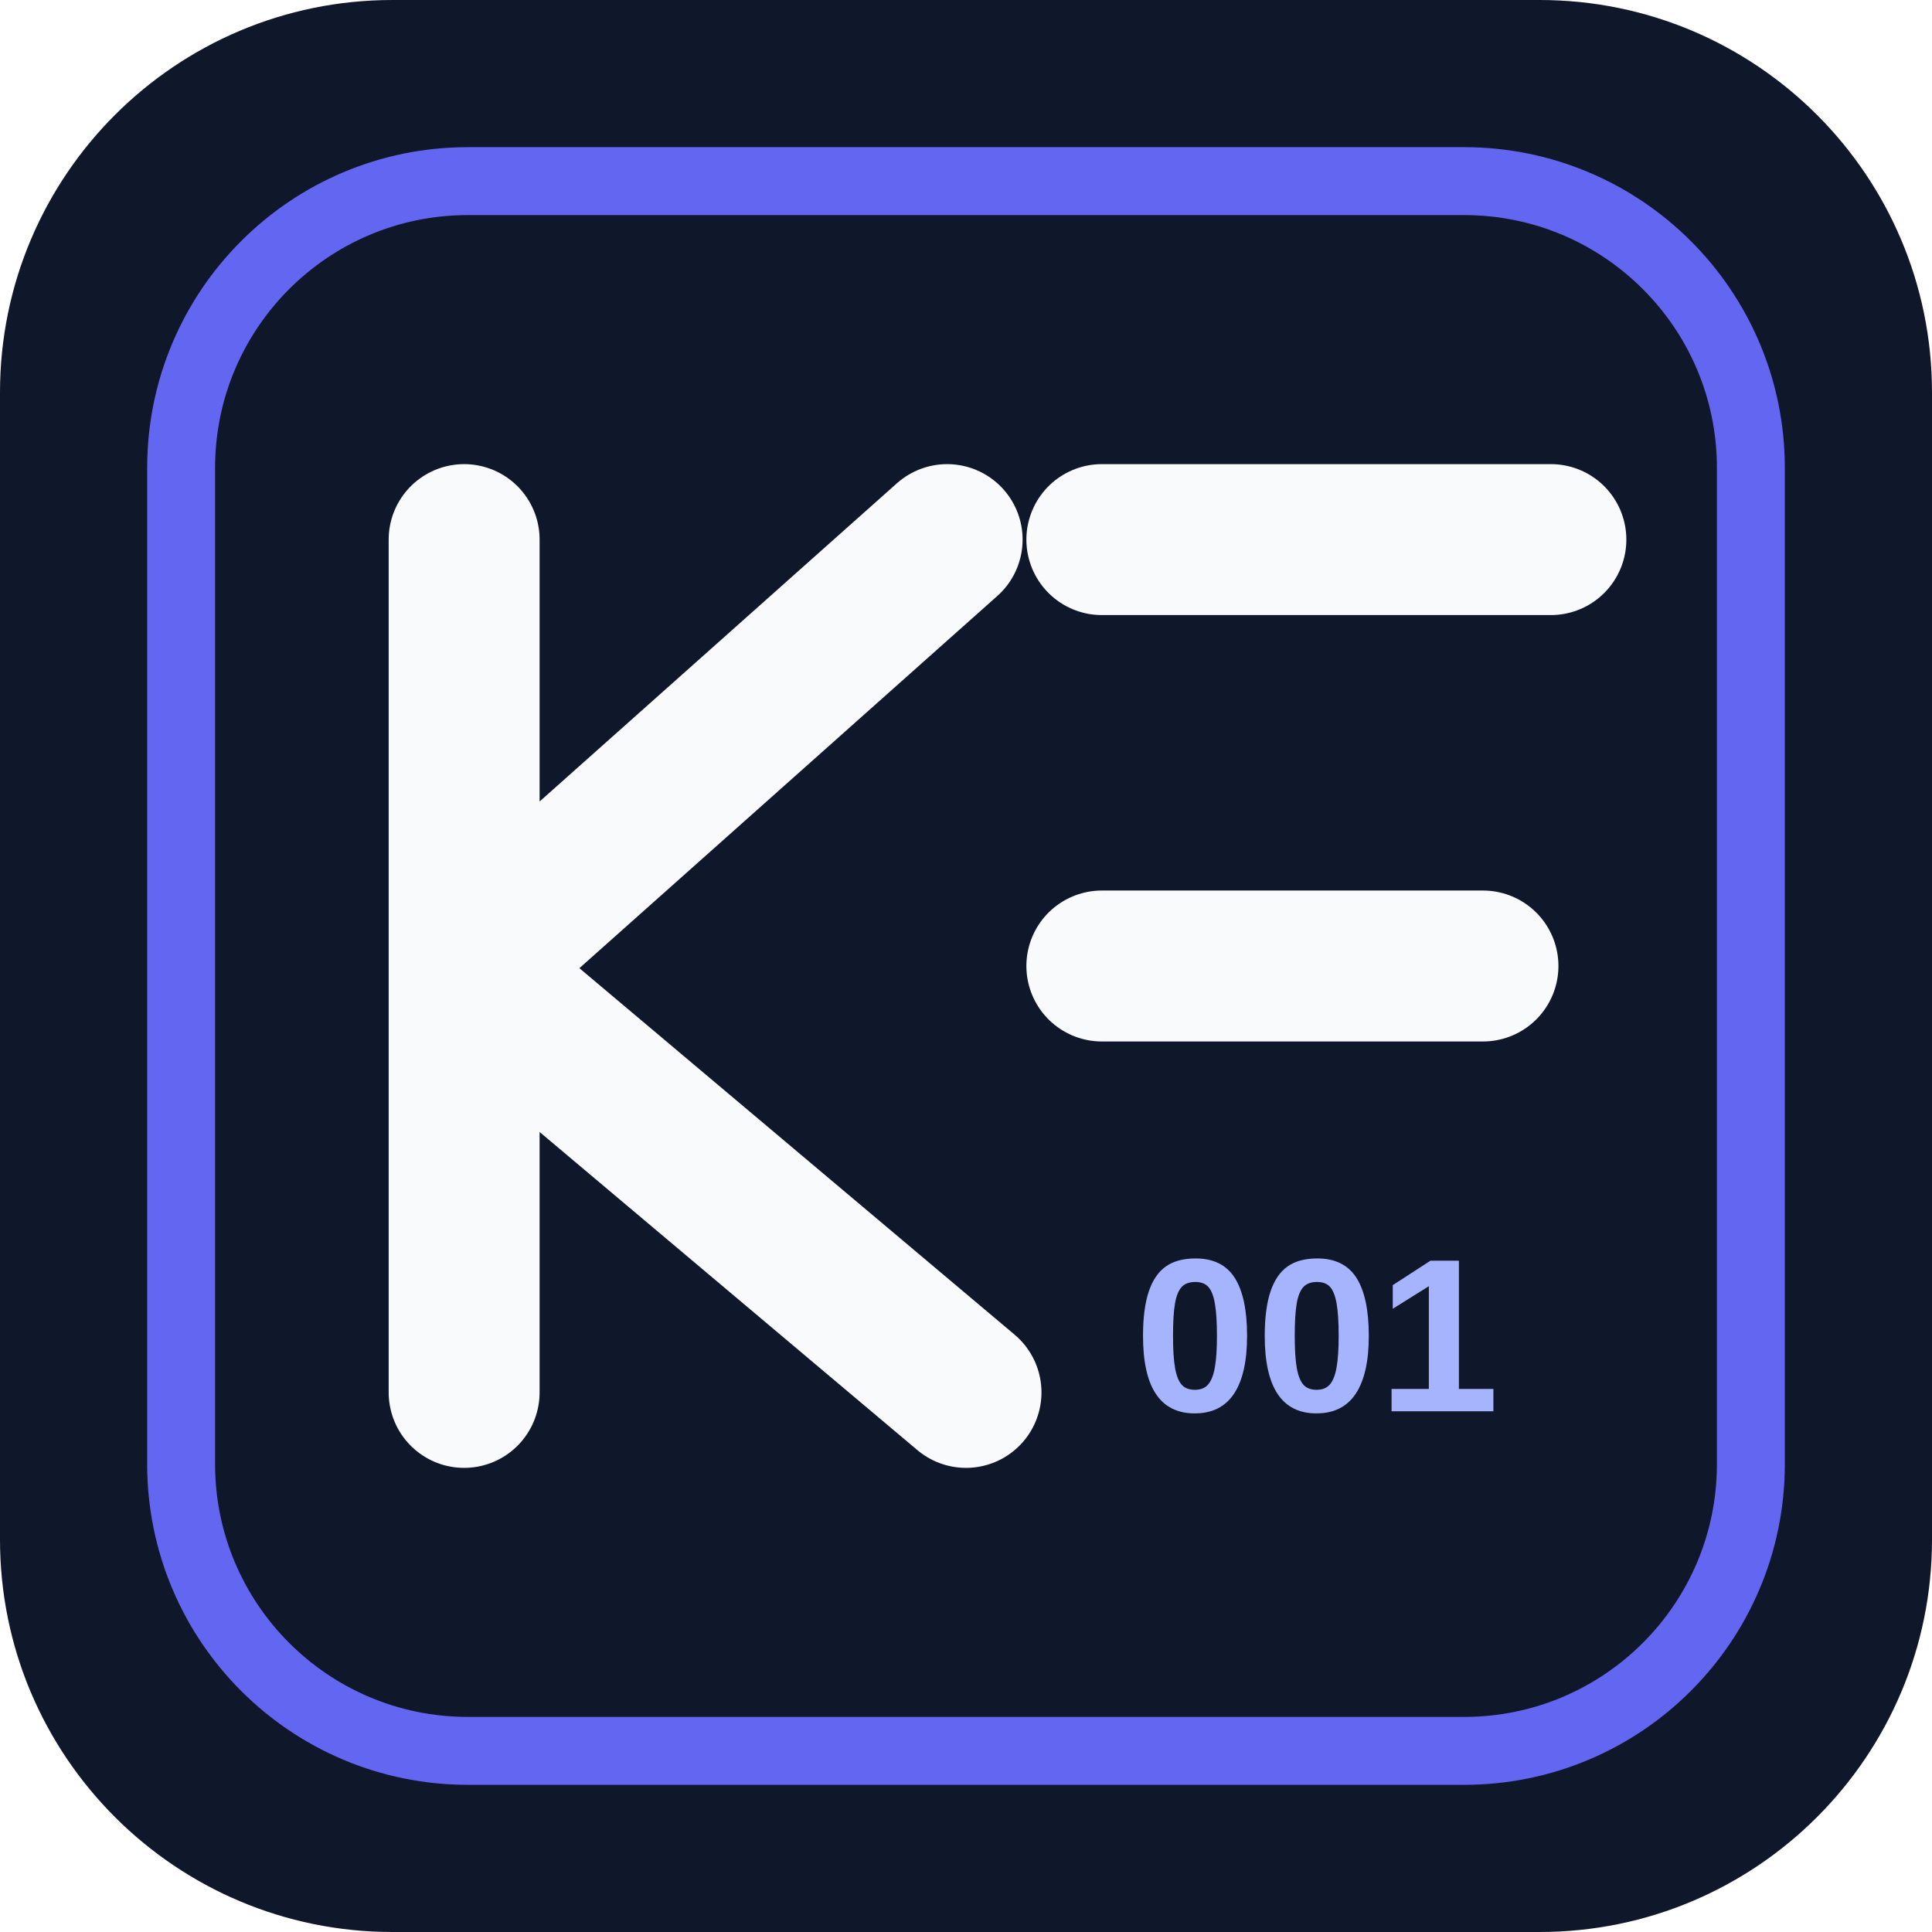
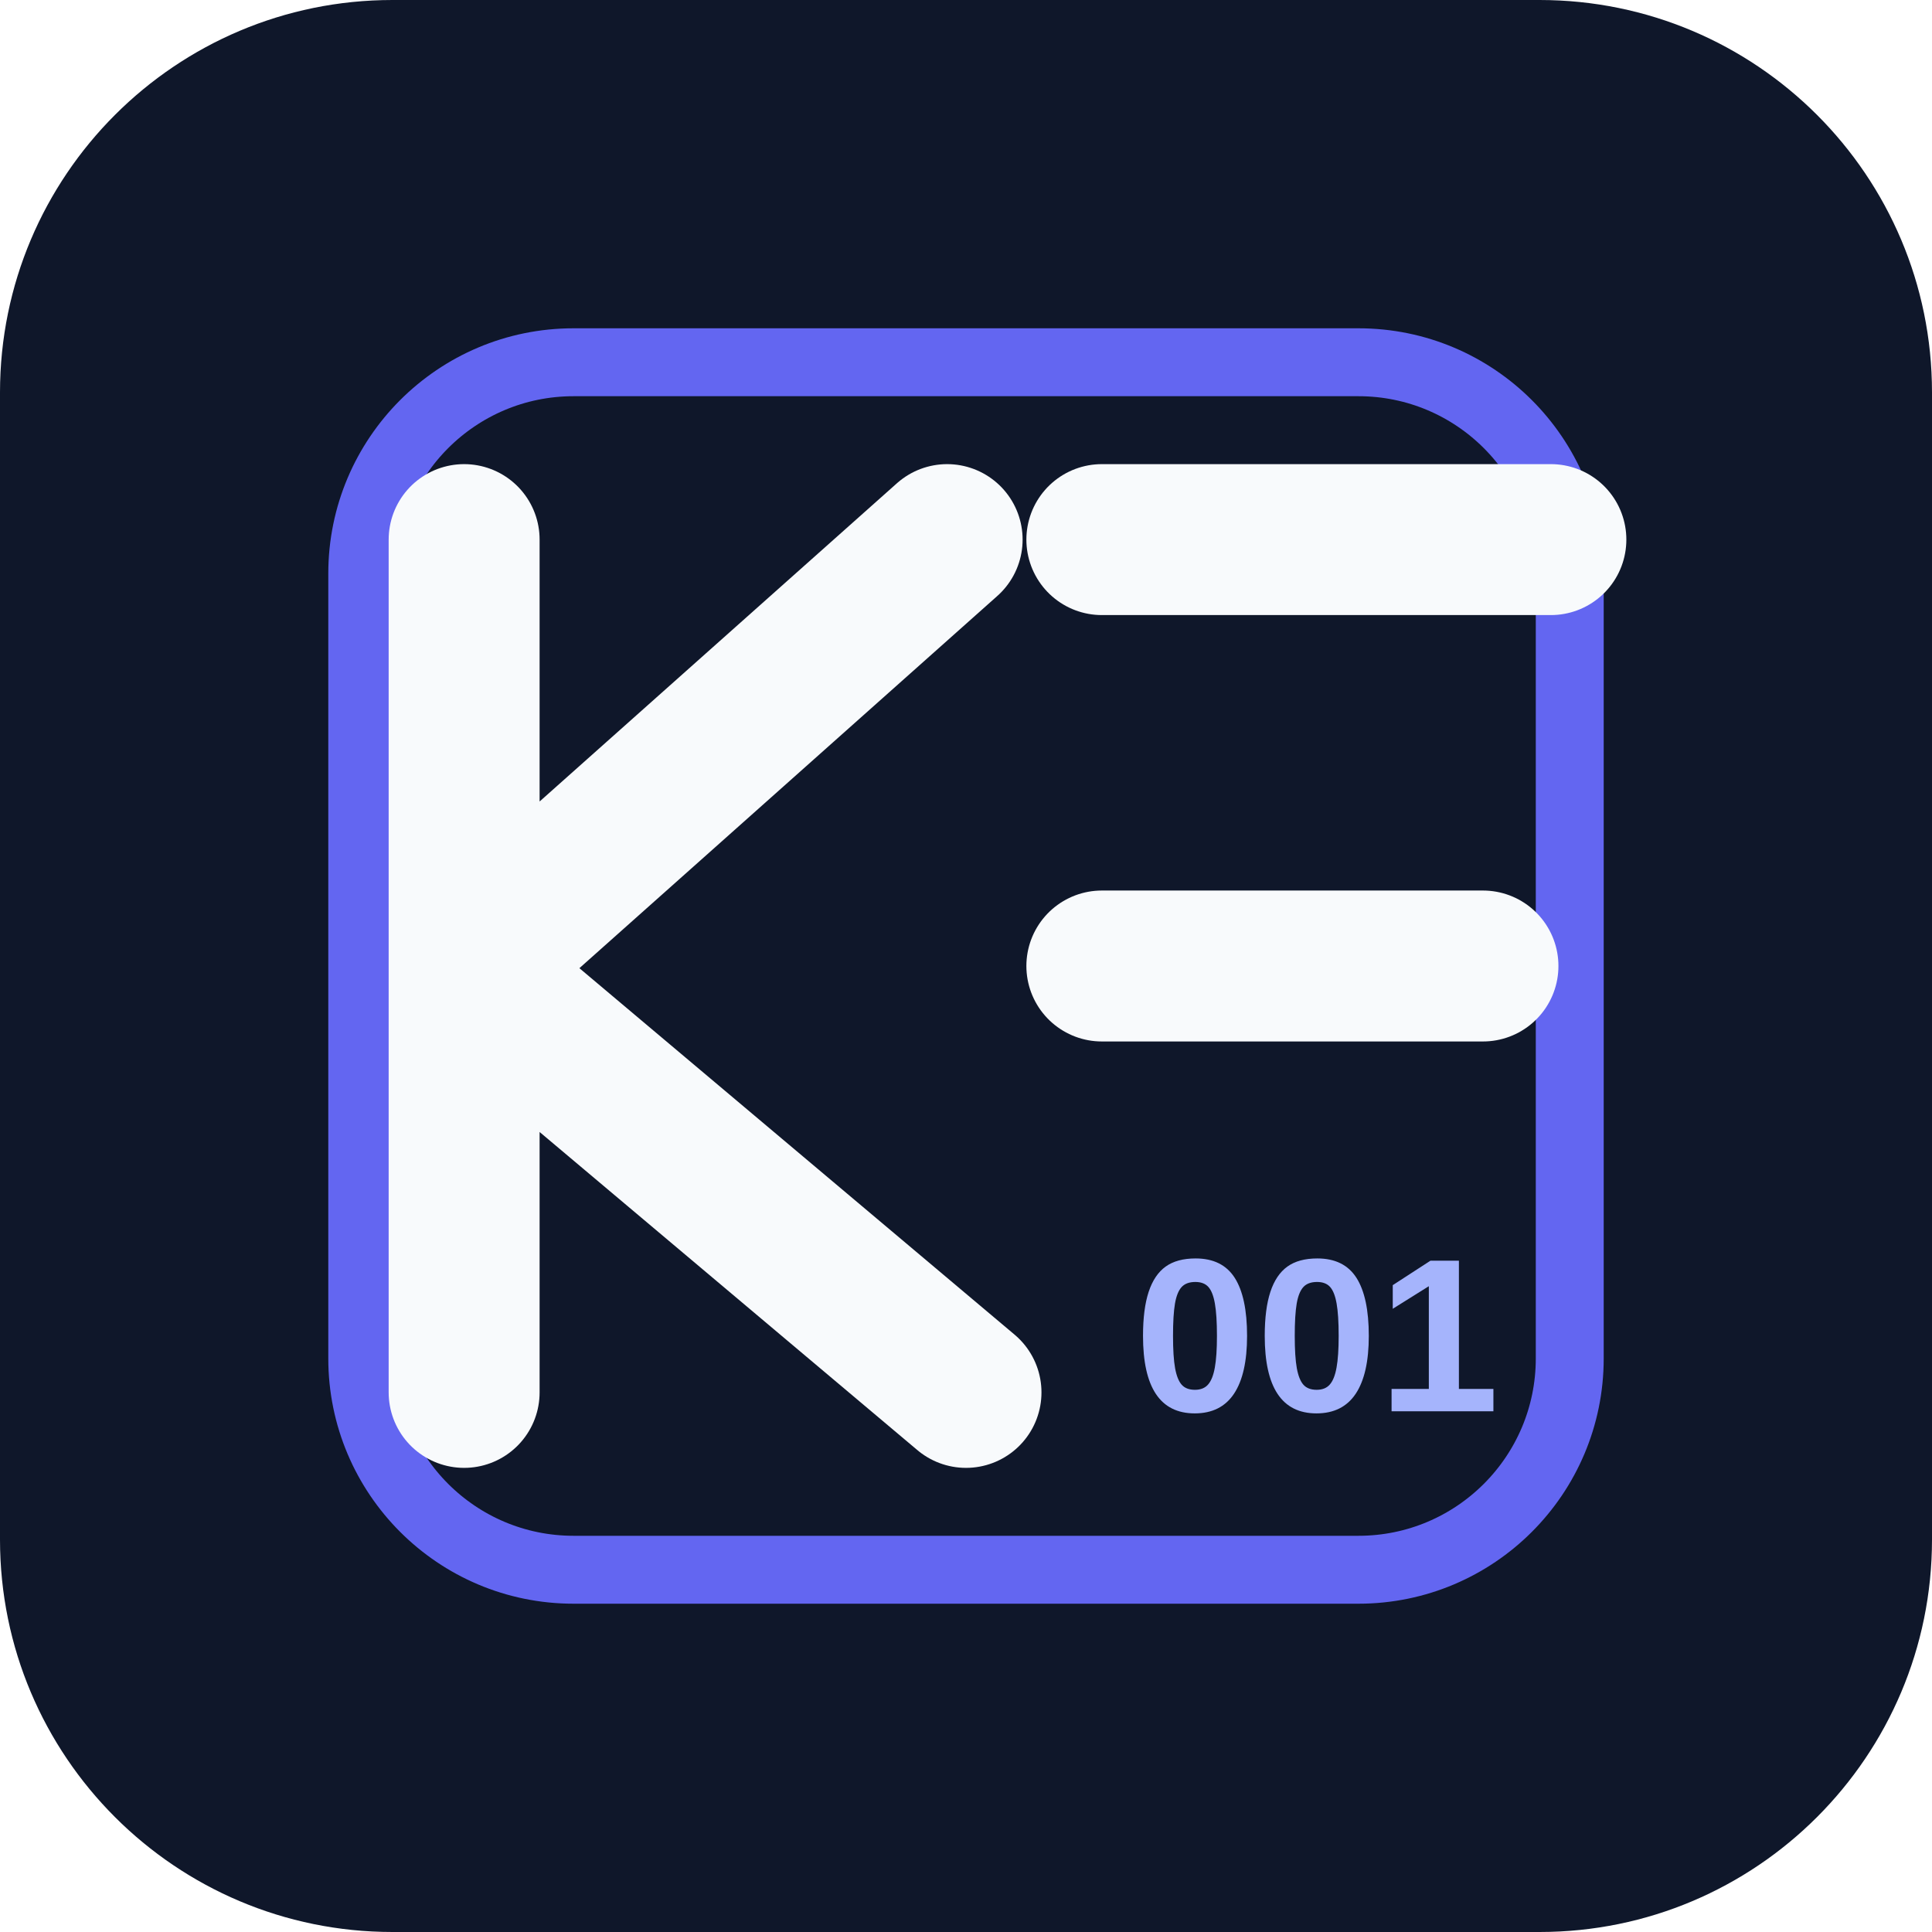
<svg xmlns="http://www.w3.org/2000/svg" viewBox="0 0 512 512" role="img" aria-labelledby="title">
  <rect width="512" height="512" rx="104" fill="#0f172a" />
-   <rect x="48" y="48" width="416" height="416" rx="76" fill="none" stroke="#6366f1" stroke-width="18" />
+   <rect x="96" y="96" width="320" height="320" rx="56" fill="none" stroke="#6366f1" stroke-width="18" />
  <path d="M123 143v226M123 257l128-114M123 257l133 112" fill="none" stroke="#f8fafc" stroke-width="40" stroke-linecap="round" stroke-linejoin="round" />
  <path d="M292 143h119M292 256h101" fill="none" stroke="#f8fafc" stroke-width="40" stroke-linecap="round" />
  <text x="349" y="374" fill="#a5b4fc" font-family="Arial, sans-serif" font-size="58" font-weight="700" text-anchor="middle">001</text>
</svg>
